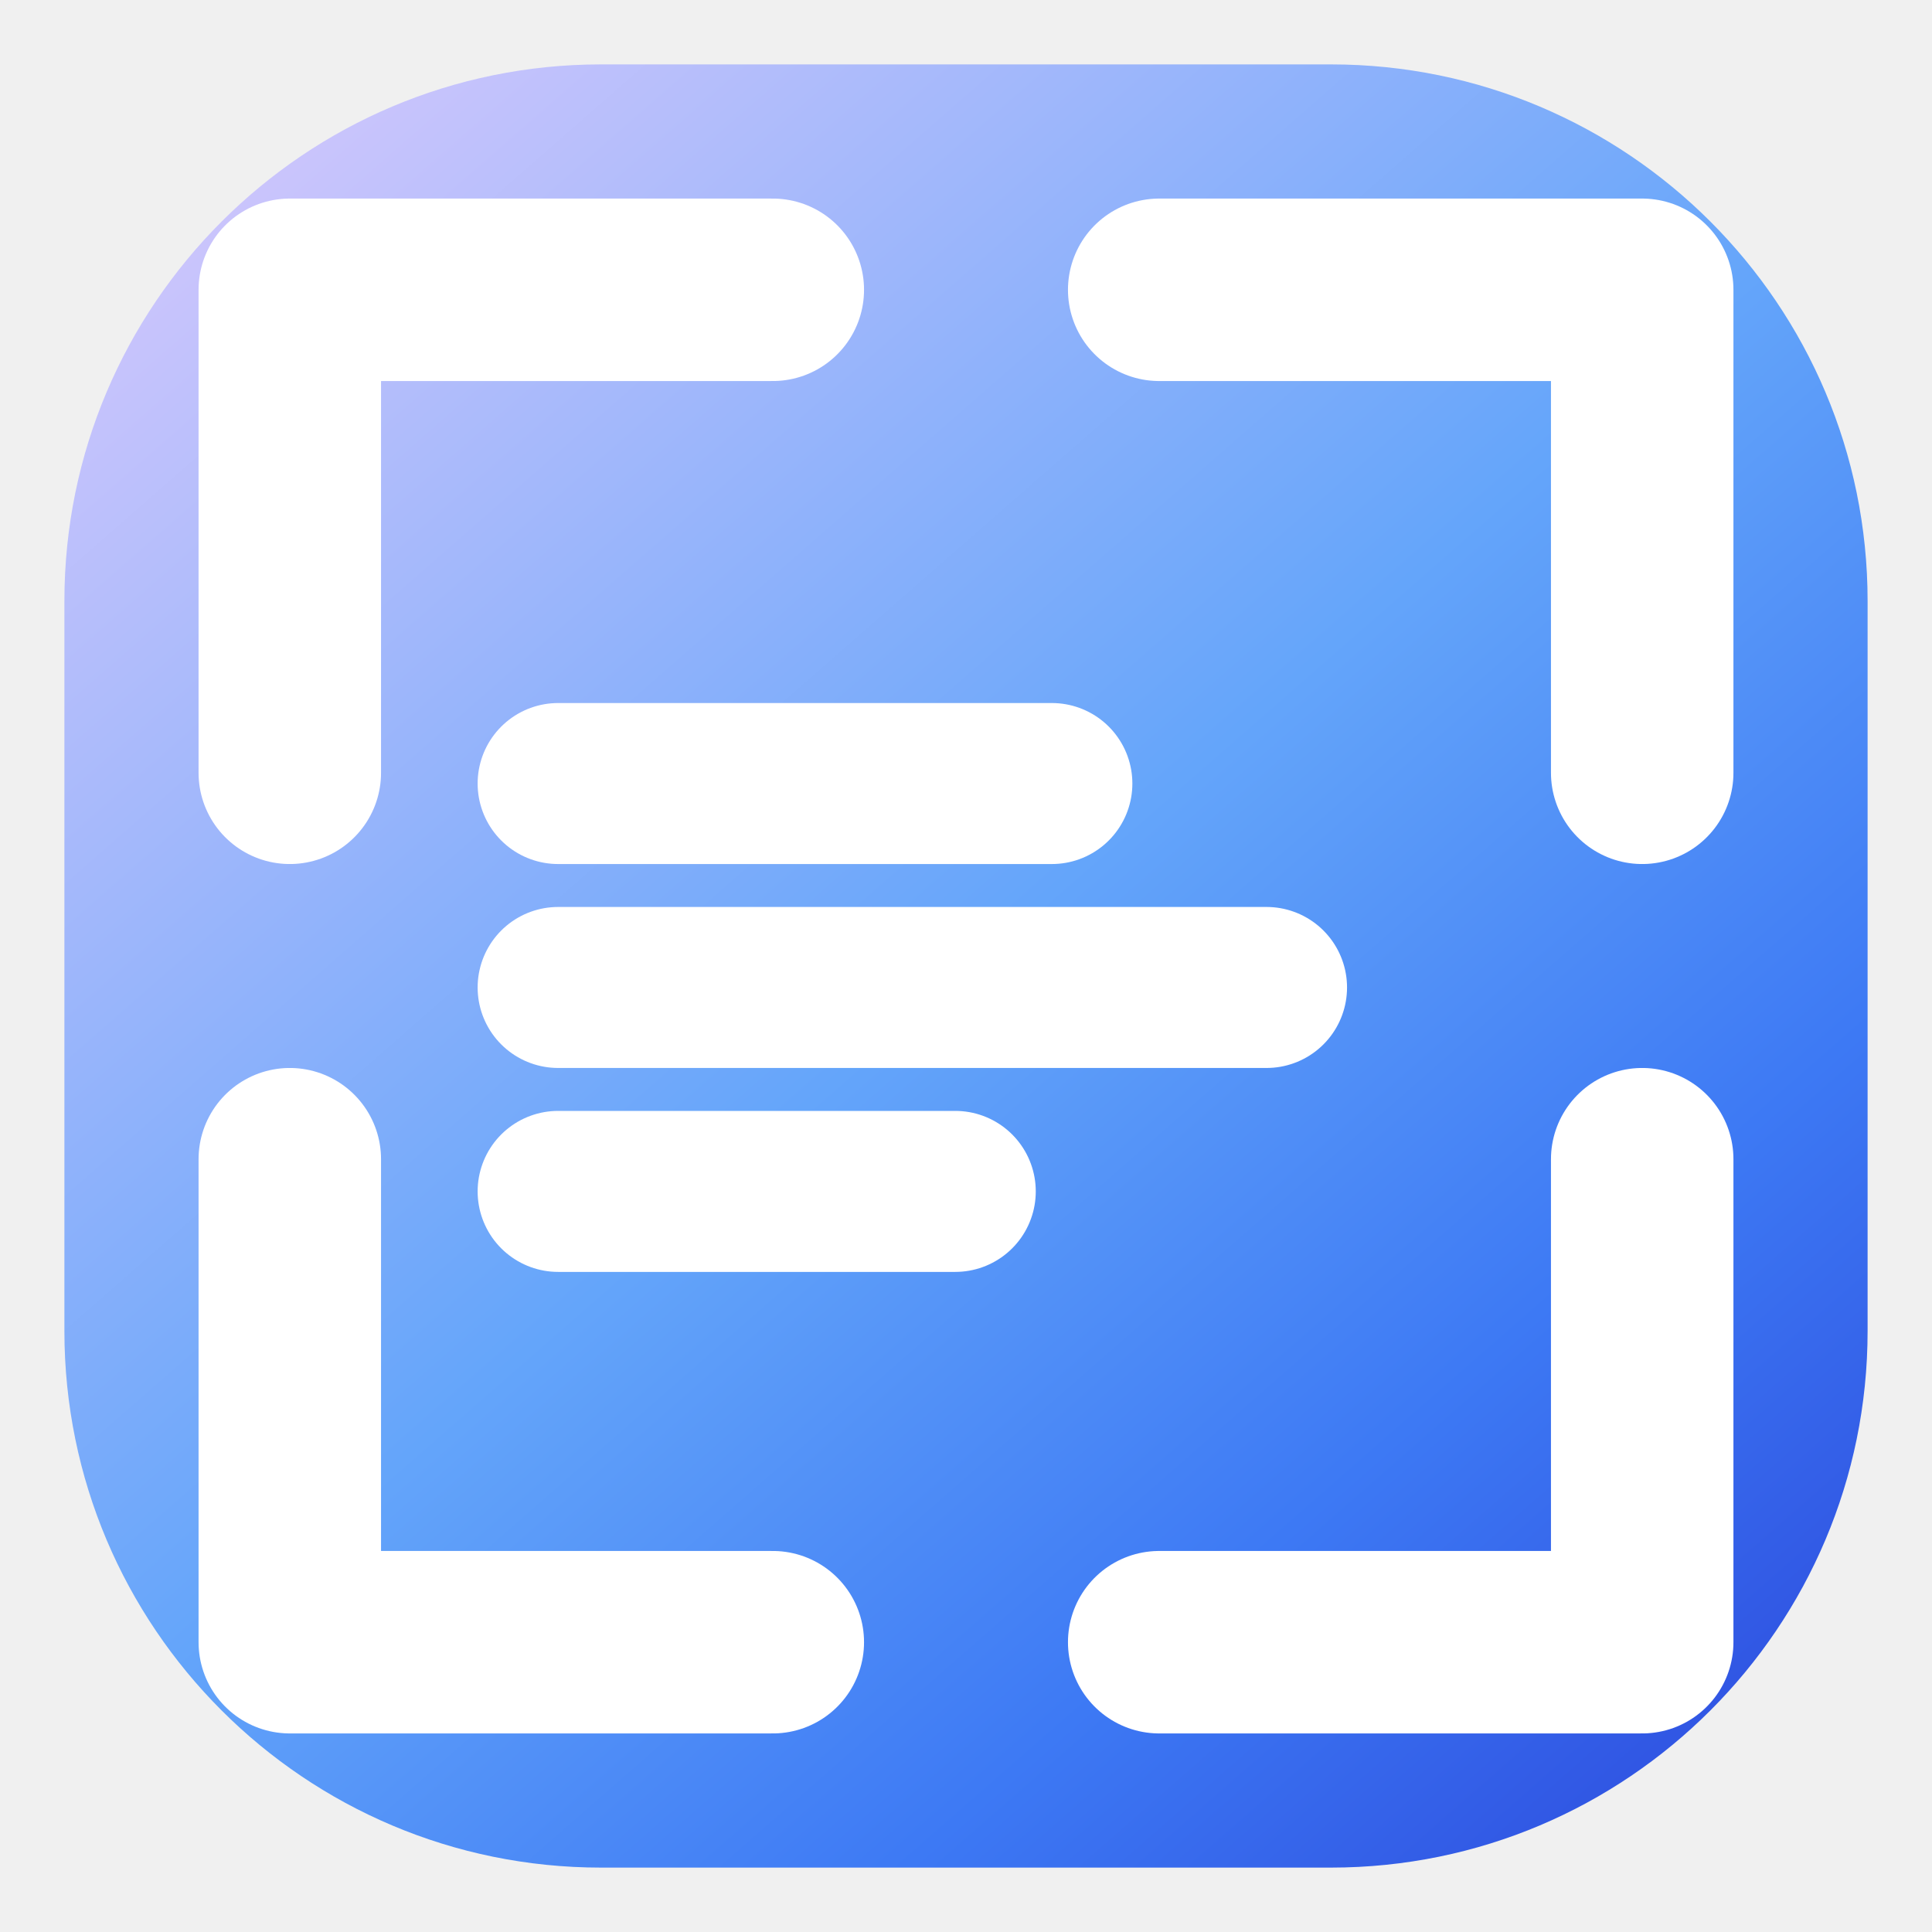
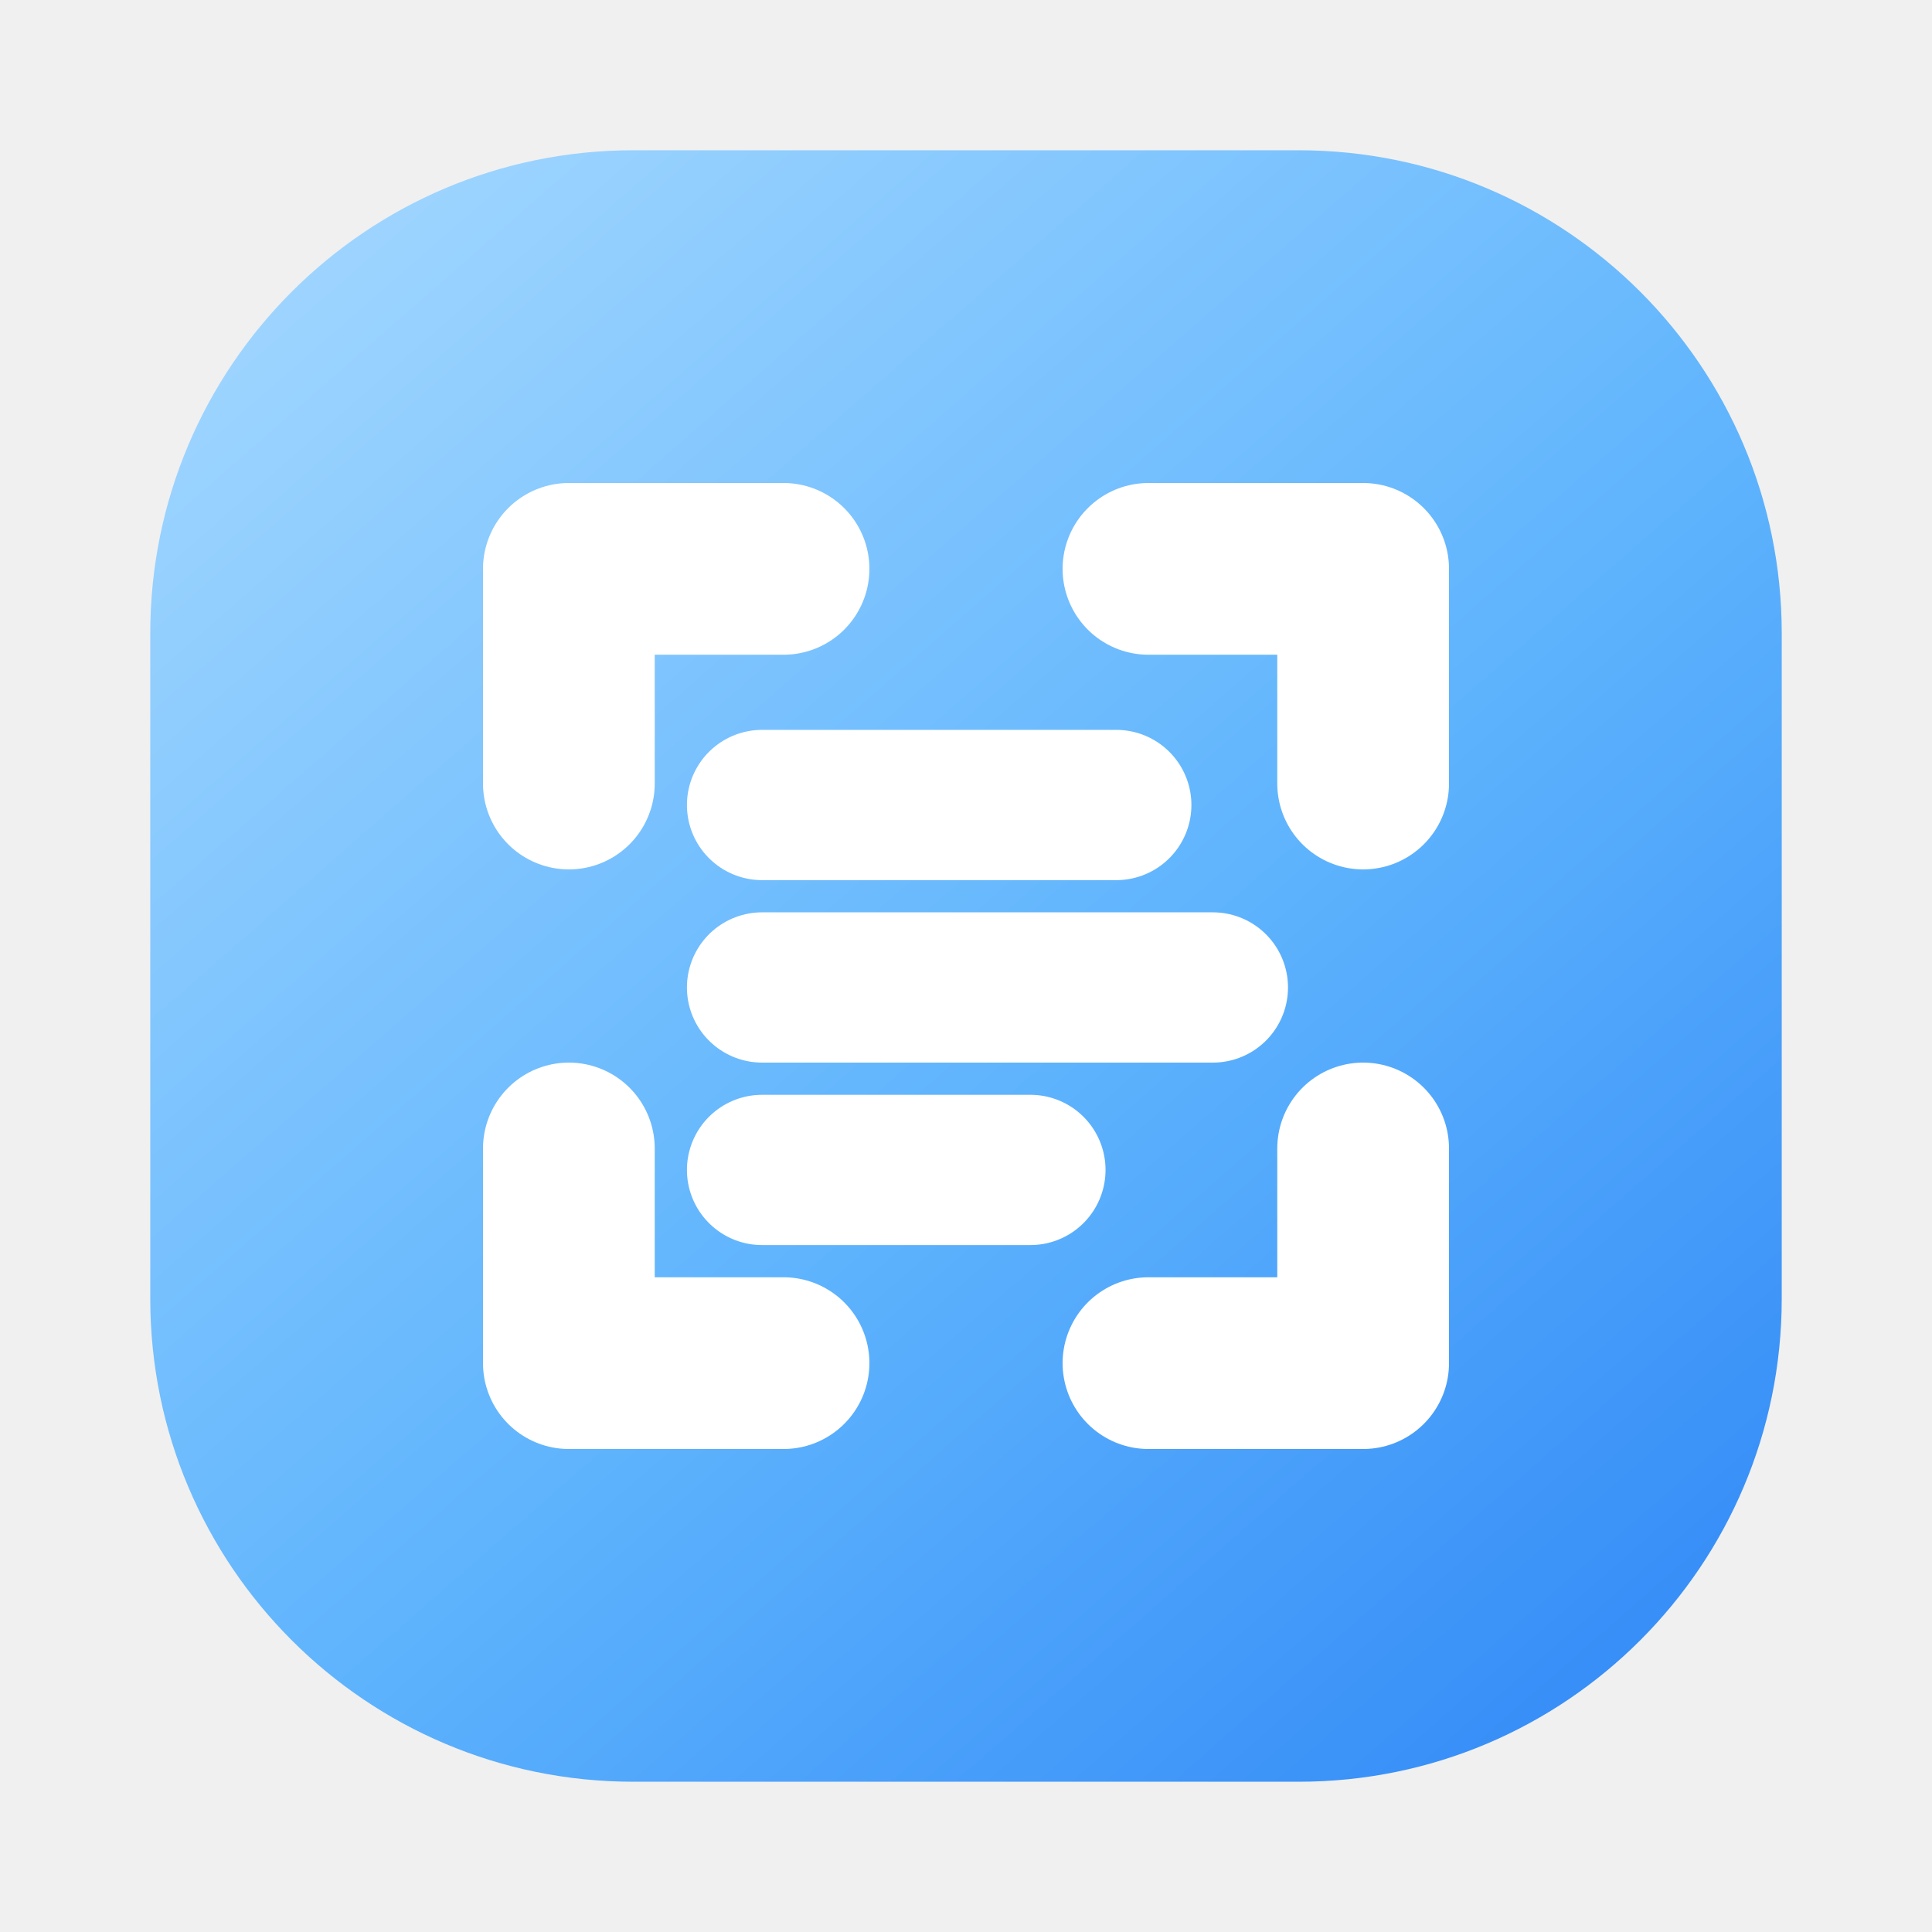
<svg xmlns="http://www.w3.org/2000/svg" width="18" height="18" viewBox="0 0 18 18" fill="none">
  <defs>
    <linearGradient id="p" x1="2" y1="1" x2="16" y2="17" gradientUnits="userSpaceOnUse">
-       <stop offset="0" stop-color="#D2C7FC" />
-       <stop offset="0.22" stop-color="#A3B8FB" />
-       <stop offset="0.5" stop-color="#64A5FA" />
-       <stop offset="0.78" stop-color="#3D79F4" />
-       <stop offset="1" stop-color="#2E4FE0" />
+       <stop offset="0" stop-color="#A8DAFF" />
+       <stop offset="0.55" stop-color="#5FB4FD" />
+       <stop offset="1" stop-color="#2E86F6" />
    </linearGradient>
  </defs>
-   <rect x="0.6" y="0.6" width="16.8" height="16.8" rx="5" fill="url(#p)" />
-   <g stroke="#FFFFFF" stroke-width="1.7" stroke-linecap="round" stroke-linejoin="round" fill="none">
-     <path d="M7.2 2.7 L2.7 2.7 L2.7 7.2" />
-     <path d="M10.8 2.7 L15.3 2.7 L15.3 7.2" />
-     <path d="M7.2 15.3 L2.7 15.3 L2.7 10.8" />
-     <path d="M10.8 15.3 L15.3 15.3 L15.3 10.8" />
-     <path d="M5.2 7.3 L9.8 7.3" stroke-width="1.5" />
-     <path d="M5.2 9.2 L11.8 9.2" stroke-width="1.5" />
-     <path d="M5.2 11.1 L8.9 11.1" stroke-width="1.5" />
+   <rect x="1.4" y="1.4" width="15.2" height="15.2" rx="4.5" fill="url(#p)" />
+   <g stroke="#FFFFFF" stroke-width="1.6" stroke-linecap="round" stroke-linejoin="round" fill="none">
+     <path d="M7.3 5.3 L5.3 5.3 L5.3 7.3" />
+     <path d="M10.7 5.3 L12.7 5.3 L12.7 7.3" />
+     <path d="M7.3 12.7 L5.3 12.7 L5.3 10.7" />
+     <path d="M10.7 12.7 L12.7 12.7 L12.7 10.7" />
+     <path d="M7.1 7.5 L10.4 7.5" stroke-width="1.4" />
+     <path d="M7.1 9.2 L11.3 9.2" stroke-width="1.4" />
+     <path d="M7.1 10.9 L9.6 10.9" stroke-width="1.4" />
  </g>
</svg>
